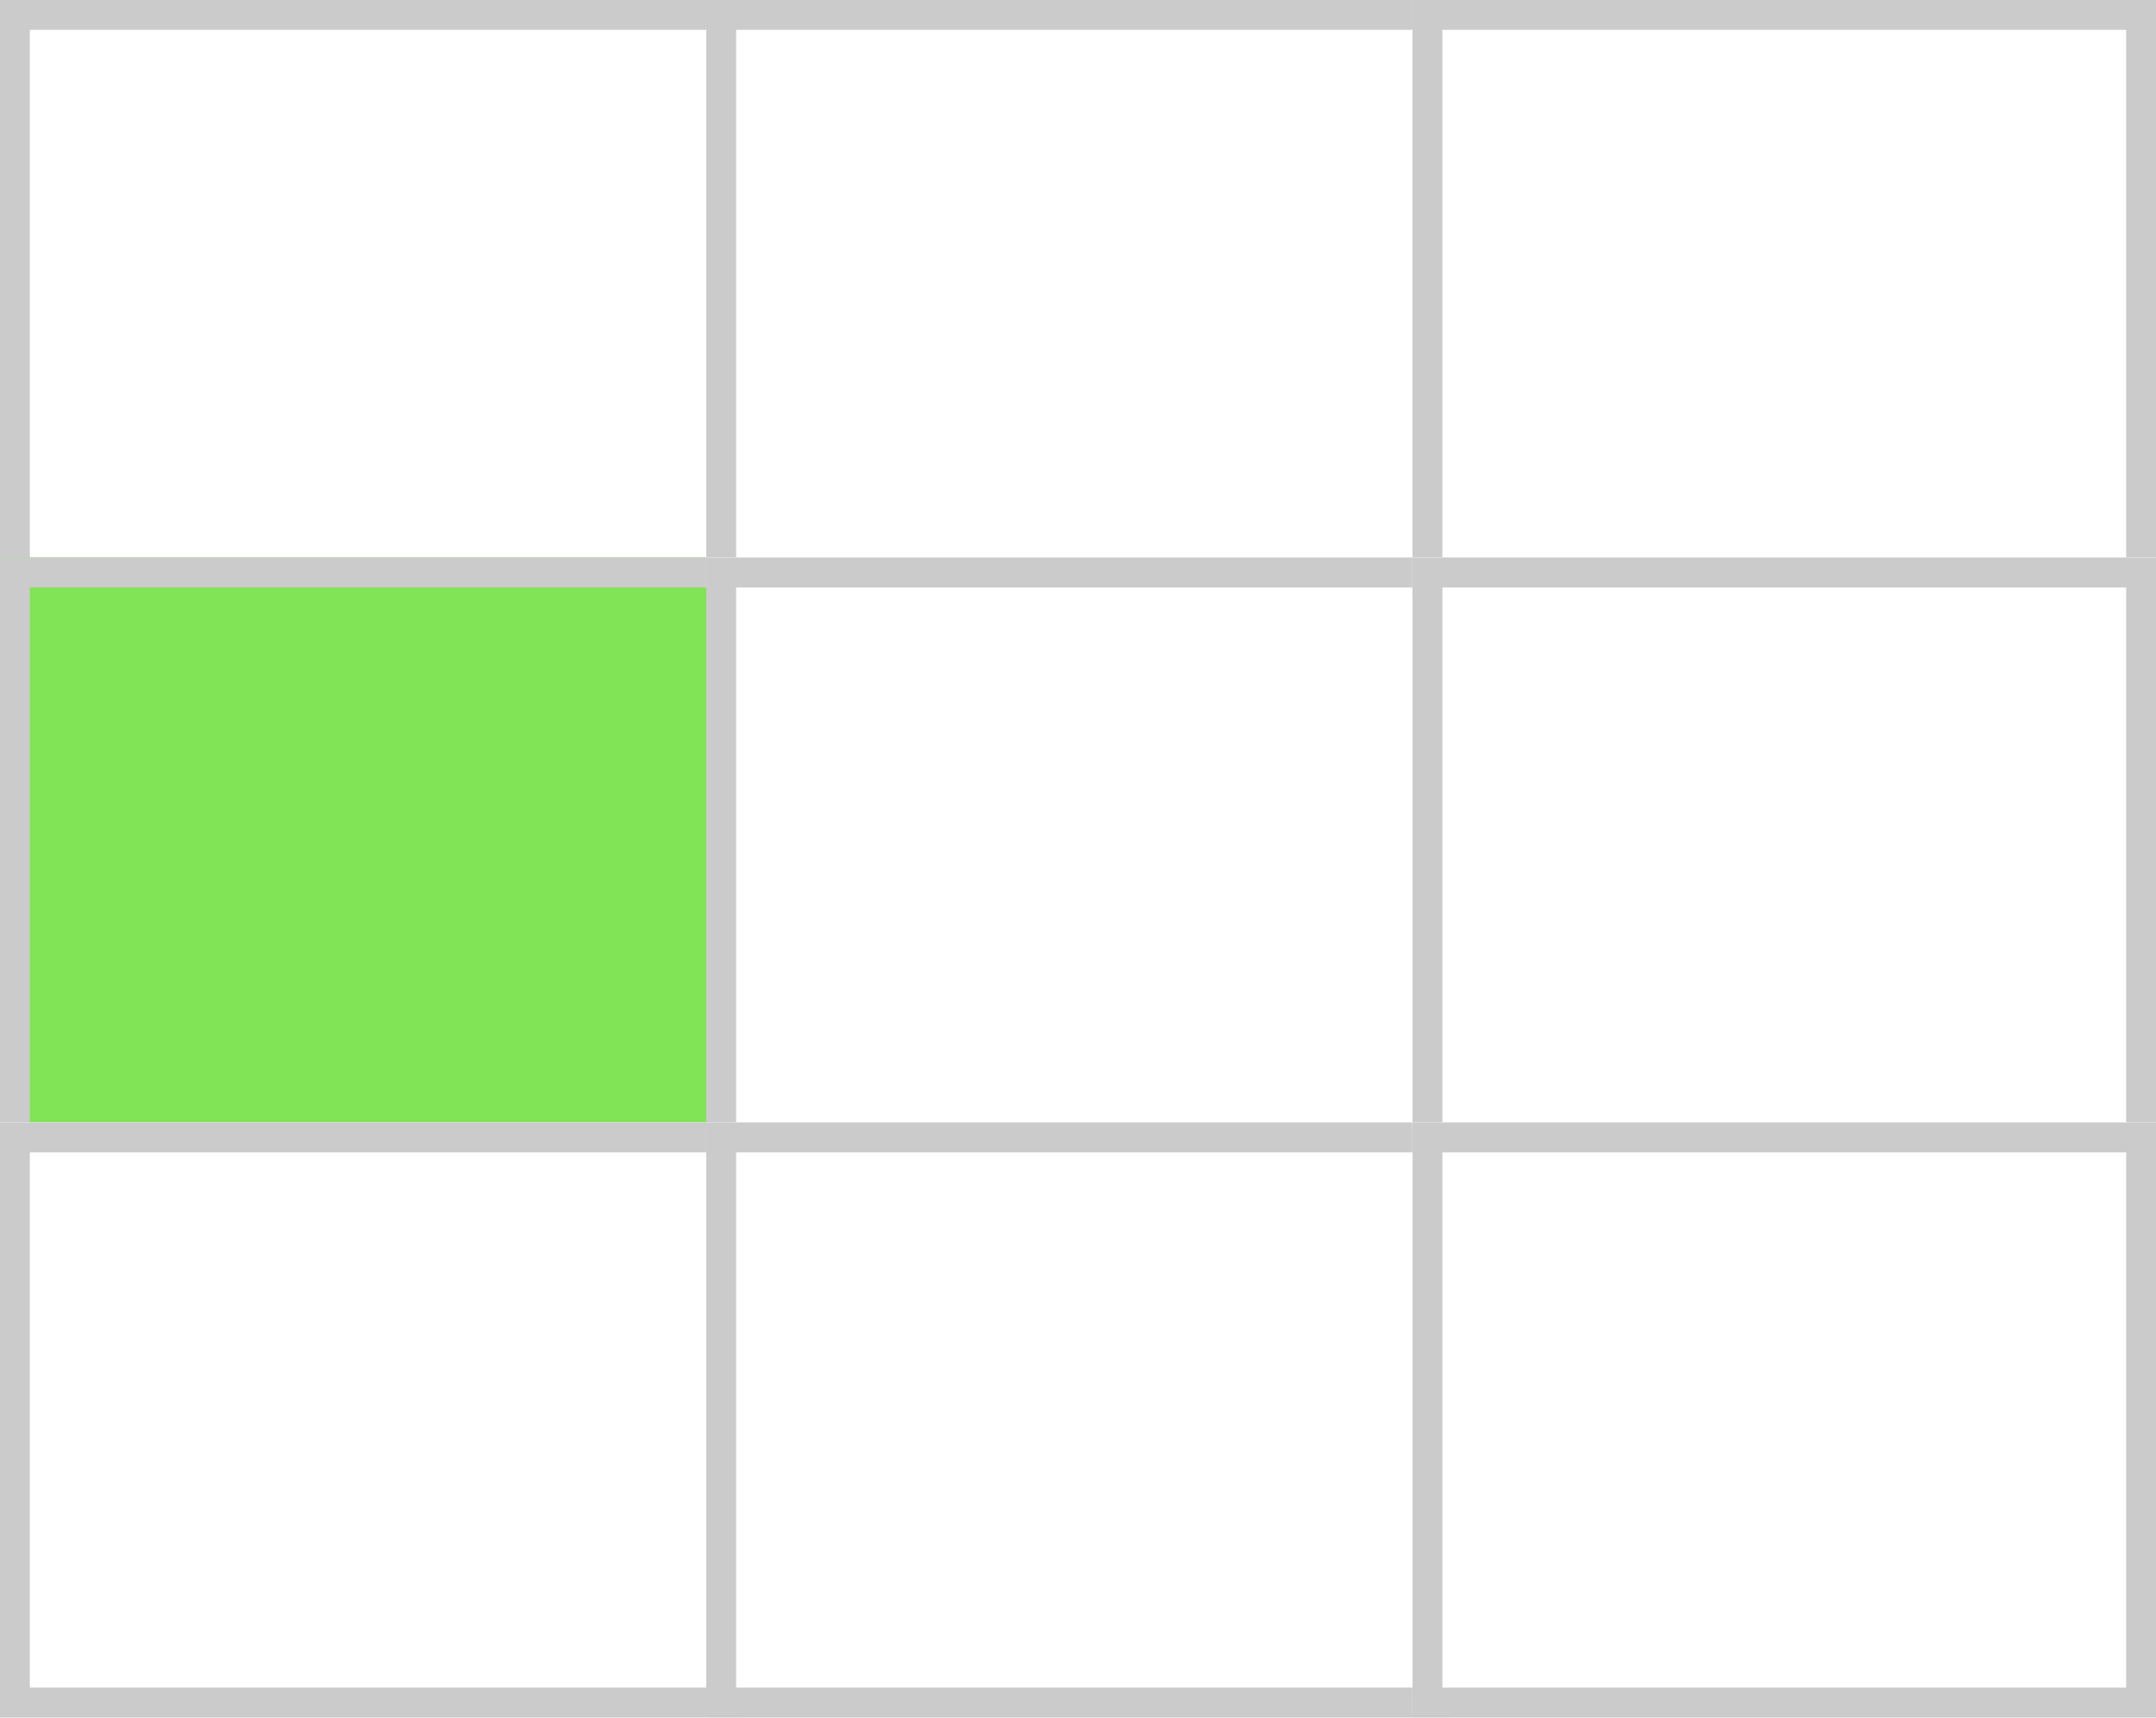
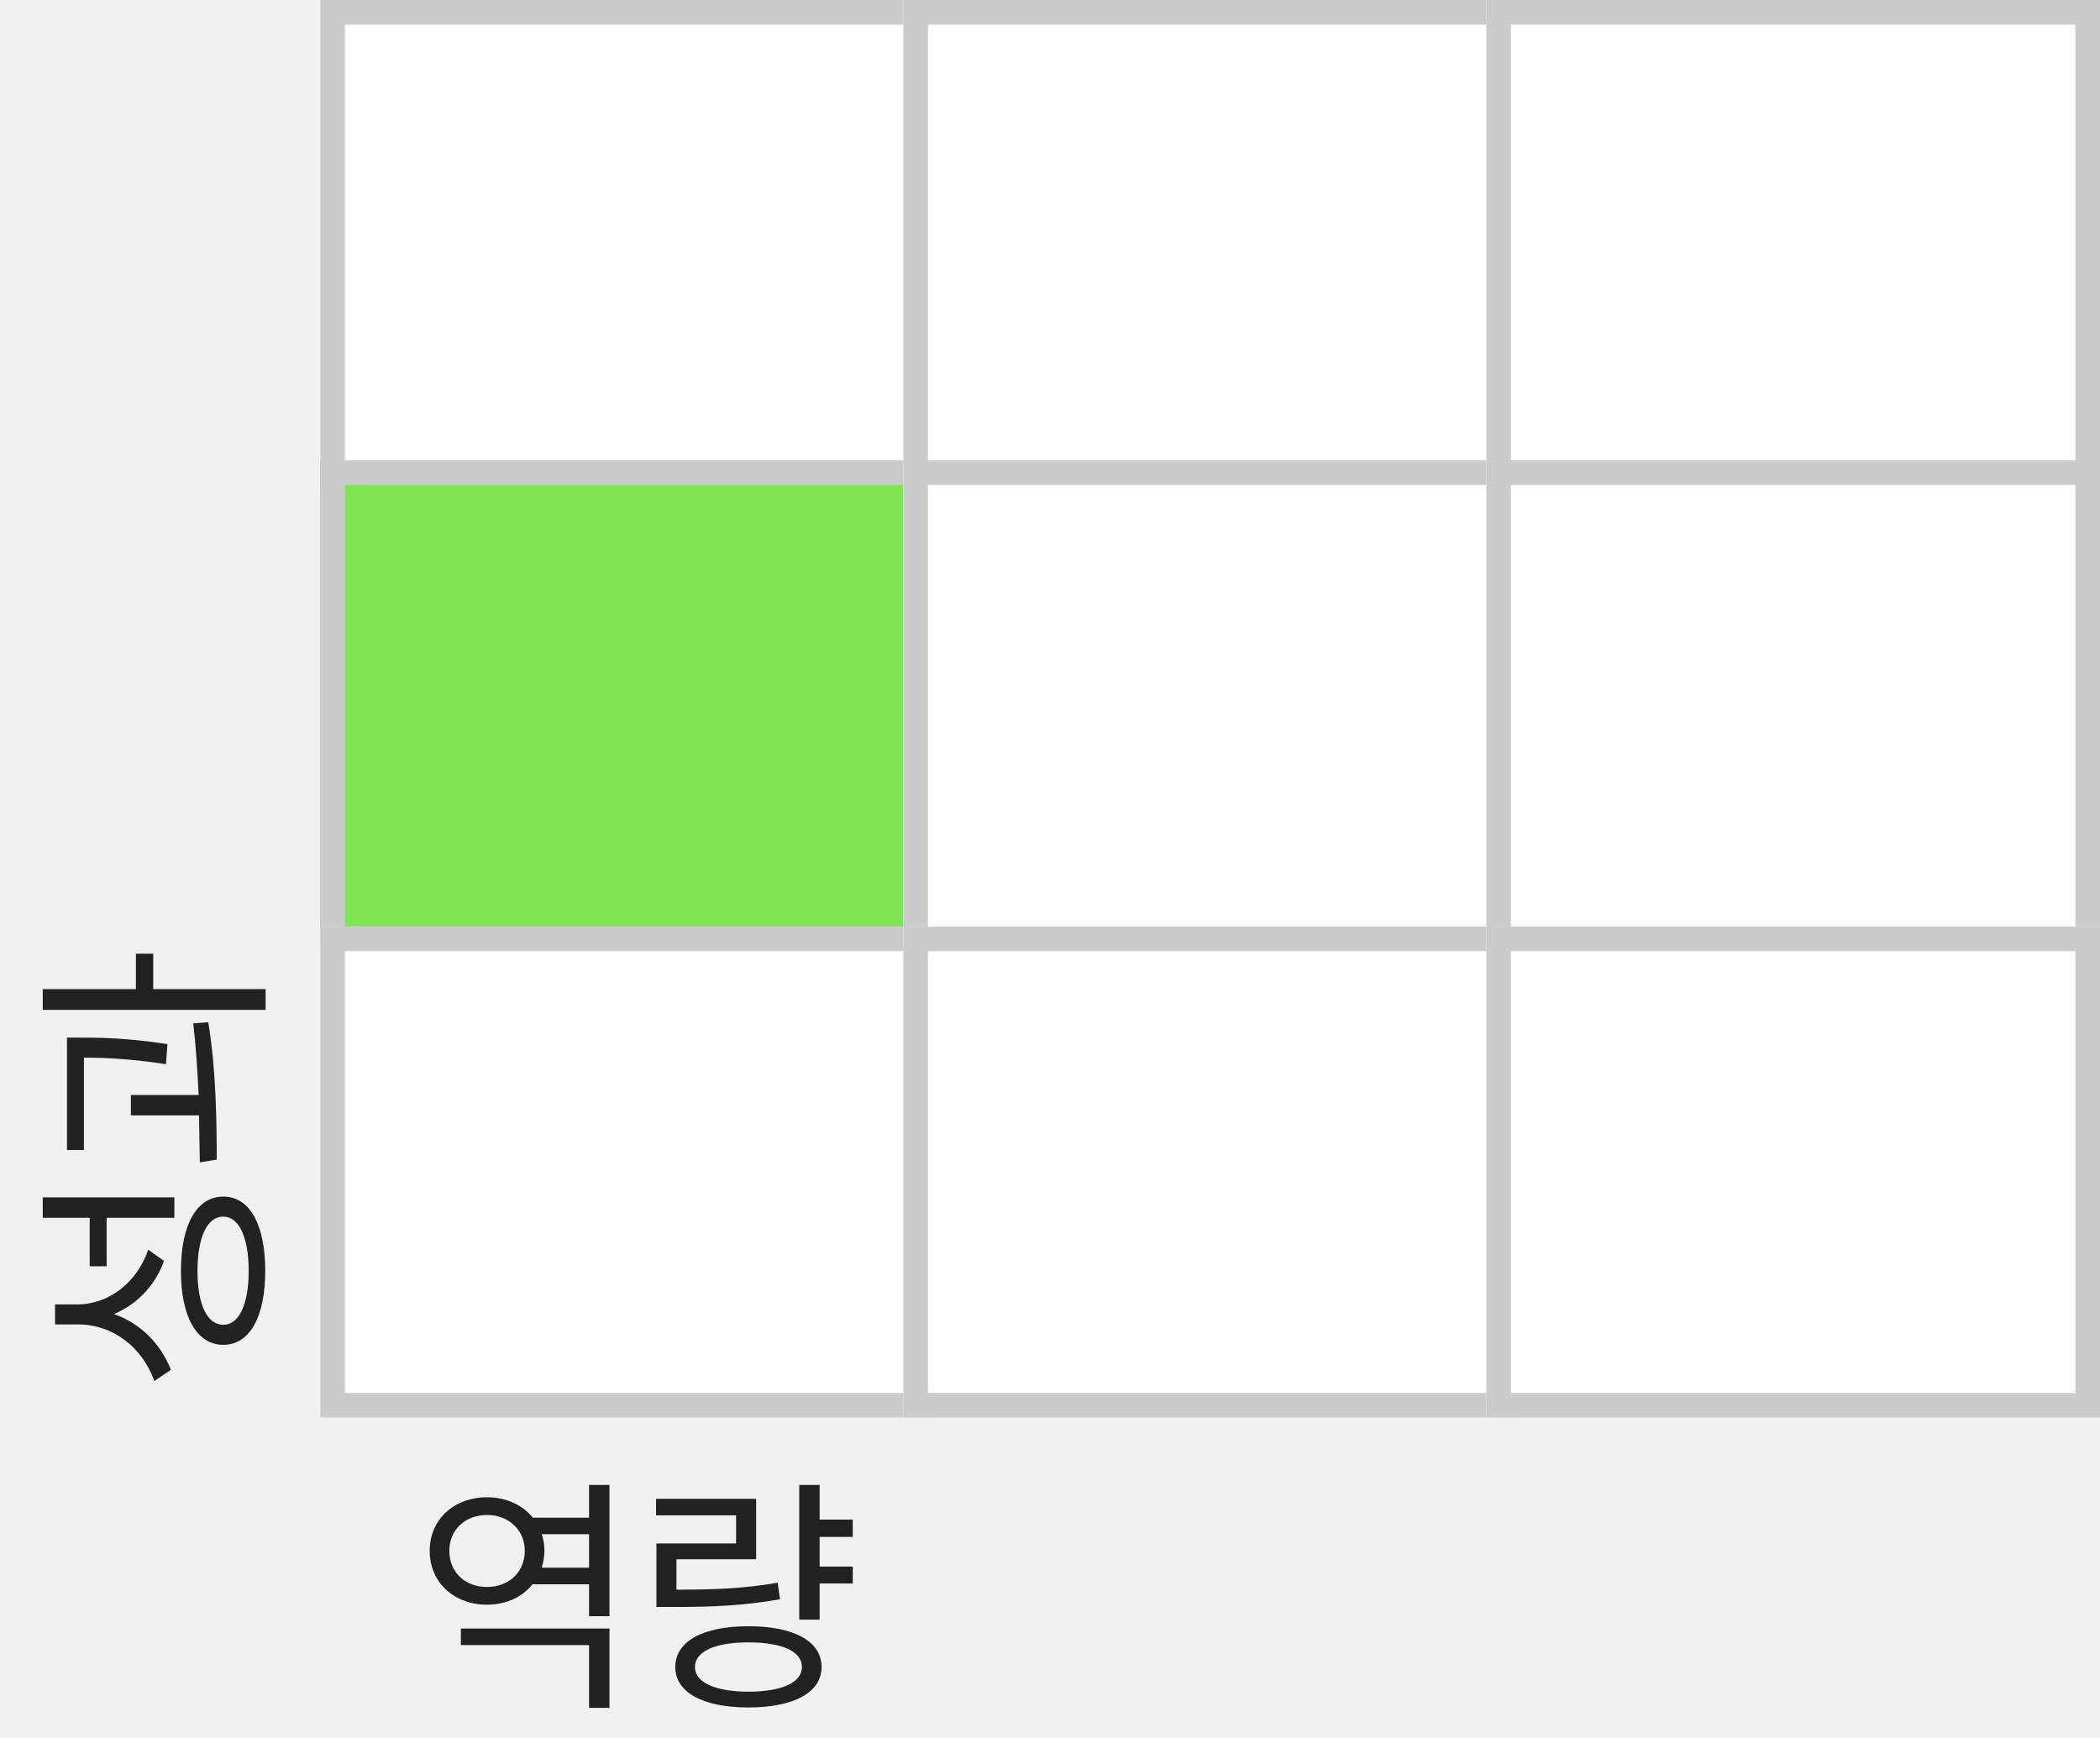
- <svg xmlns="http://www.w3.org/2000/svg" width="72.236" height="57.536" viewBox="0 0 72.236 57.536">
-   <g id="그룹_179517" data-name="그룹 179517" transform="translate(-10639 -5178.464)">
-     <g id="사각형_110020" data-name="사각형 110020" transform="translate(10639 5178.464)" fill="#fff" stroke="#cbcbcb" stroke-width="1">
+ <svg xmlns="http://www.w3.org/2000/svg" width="85.236" height="70.536" viewBox="0 0 85.236 70.536">
+   <g id="그룹_179523" data-name="그룹 179523" transform="translate(-10066 -5265)">
+     <g id="사각형_110005" data-name="사각형 110005" transform="translate(10079 5265)" fill="#fff" stroke="#cbcbcb" stroke-width="1">
      <rect width="24.909" height="19.927" stroke="none" />
      <rect x="0.5" y="0.5" width="23.909" height="18.927" fill="none" />
    </g>
-     <g id="사각형_110029" data-name="사각형 110029" transform="translate(10639 5178.464)" fill="#fff" stroke="#cbcbcb" stroke-width="1">
+     <g id="사각형_110010" data-name="사각형 110010" transform="translate(10079 5283.682)" fill="#81e356" stroke="#cbcbcb" stroke-width="1">
      <rect width="24.909" height="19.927" stroke="none" />
      <rect x="0.5" y="0.5" width="23.909" height="18.927" fill="none" />
    </g>
-     <g id="사각형_110021" data-name="사각형 110021" transform="translate(10639 5197.146)" fill="#fff" stroke="#cbcbcb" stroke-width="1">
+     <g id="사각형_110013" data-name="사각형 110013" transform="translate(10079 5302.608)" fill="#fff" stroke="#cbcbcb" stroke-width="1">
      <rect width="24.909" height="19.927" stroke="none" />
      <rect x="0.5" y="0.5" width="23.909" height="18.927" fill="none" />
    </g>
-     <g id="사각형_110030" data-name="사각형 110030" transform="translate(10639 5197.146)" fill="#81e356" stroke="#cbcbcb" stroke-width="1">
+     <g id="사각형_110006" data-name="사각형 110006" transform="translate(10102.664 5265)" fill="#fff" stroke="#cbcbcb" stroke-width="1">
      <rect width="24.909" height="19.927" stroke="none" />
      <rect x="0.5" y="0.5" width="23.909" height="18.927" fill="none" />
    </g>
-     <g id="사각형_110022" data-name="사각형 110022" transform="translate(10639 5216.073)" fill="#fff" stroke="#cbcbcb" stroke-width="1">
+     <g id="사각형_110008" data-name="사각형 110008" transform="translate(10102.664 5283.682)" fill="#fff" stroke="#cbcbcb" stroke-width="1">
      <rect width="24.909" height="19.927" stroke="none" />
      <rect x="0.5" y="0.5" width="23.909" height="18.927" fill="none" />
    </g>
-     <g id="사각형_110031" data-name="사각형 110031" transform="translate(10639 5216.073)" fill="#fff" stroke="#cbcbcb" stroke-width="1">
+     <g id="사각형_110011" data-name="사각형 110011" transform="translate(10102.664 5302.608)" fill="#fff" stroke="#cbcbcb" stroke-width="1">
      <rect width="24.909" height="19.927" stroke="none" />
      <rect x="0.5" y="0.5" width="23.909" height="18.927" fill="none" />
    </g>
-     <g id="사각형_110016" data-name="사각형 110016" transform="translate(10662.664 5178.464)" fill="#fff" stroke="#cbcbcb" stroke-width="1">
+     <g id="사각형_110007" data-name="사각형 110007" transform="translate(10126.327 5265)" fill="#fff" stroke="#cbcbcb" stroke-width="1">
      <rect width="24.909" height="19.927" stroke="none" />
      <rect x="0.5" y="0.5" width="23.909" height="18.927" fill="none" />
    </g>
-     <g id="사각형_110025" data-name="사각형 110025" transform="translate(10662.664 5178.464)" fill="#fff" stroke="#cbcbcb" stroke-width="1">
+     <g id="사각형_110009" data-name="사각형 110009" transform="translate(10126.327 5283.682)" fill="#fff" stroke="#cbcbcb" stroke-width="1">
      <rect width="24.909" height="19.927" stroke="none" />
      <rect x="0.5" y="0.5" width="23.909" height="18.927" fill="none" />
    </g>
-     <g id="사각형_110017" data-name="사각형 110017" transform="translate(10662.664 5197.146)" fill="#fff" stroke="#cbcbcb" stroke-width="1">
+     <g id="사각형_110012" data-name="사각형 110012" transform="translate(10126.327 5302.608)" fill="#fff" stroke="#cbcbcb" stroke-width="1">
      <rect width="24.909" height="19.927" stroke="none" />
      <rect x="0.5" y="0.5" width="23.909" height="18.927" fill="none" />
    </g>
-     <g id="사각형_110026" data-name="사각형 110026" transform="translate(10662.664 5197.146)" fill="#fff" stroke="#cbcbcb" stroke-width="1">
-       <rect width="24.909" height="19.927" stroke="none" />
-       <rect x="0.5" y="0.5" width="23.909" height="18.927" fill="none" />
-     </g>
-     <g id="사각형_110018" data-name="사각형 110018" transform="translate(10662.664 5216.073)" fill="#fff" stroke="#cbcbcb" stroke-width="1">
-       <rect width="24.909" height="19.927" stroke="none" />
-       <rect x="0.5" y="0.5" width="23.909" height="18.927" fill="none" />
-     </g>
-     <g id="사각형_110027" data-name="사각형 110027" transform="translate(10662.664 5216.073)" fill="#fff" stroke="#cbcbcb" stroke-width="1">
-       <rect width="24.909" height="19.927" stroke="none" />
-       <rect x="0.5" y="0.5" width="23.909" height="18.927" fill="none" />
-     </g>
-     <g id="사각형_110014" data-name="사각형 110014" transform="translate(10686.327 5178.464)" fill="#81e356" stroke="#cbcbcb" stroke-width="1">
-       <rect width="24.909" height="19.927" stroke="none" />
-       <rect x="0.5" y="0.5" width="23.909" height="18.927" fill="none" />
-     </g>
-     <g id="사각형_110023" data-name="사각형 110023" transform="translate(10686.327 5178.464)" fill="#fff" stroke="#cbcbcb" stroke-width="1">
-       <rect width="24.909" height="19.927" stroke="none" />
-       <rect x="0.5" y="0.5" width="23.909" height="18.927" fill="none" />
-     </g>
-     <g id="사각형_110015" data-name="사각형 110015" transform="translate(10686.327 5197.146)" fill="#fff" stroke="#cbcbcb" stroke-width="1">
-       <rect width="24.909" height="19.927" stroke="none" />
-       <rect x="0.5" y="0.5" width="23.909" height="18.927" fill="none" />
-     </g>
-     <g id="사각형_110024" data-name="사각형 110024" transform="translate(10686.327 5197.146)" fill="#fff" stroke="#cbcbcb" stroke-width="1">
-       <rect width="24.909" height="19.927" stroke="none" />
-       <rect x="0.5" y="0.5" width="23.909" height="18.927" fill="none" />
-     </g>
-     <g id="사각형_110019" data-name="사각형 110019" transform="translate(10686.327 5216.073)" fill="#fff" stroke="#cbcbcb" stroke-width="1">
-       <rect width="24.909" height="19.927" stroke="none" />
-       <rect x="0.5" y="0.5" width="23.909" height="18.927" fill="none" />
-     </g>
-     <g id="사각형_110028" data-name="사각형 110028" transform="translate(10686.327 5216.073)" fill="#fff" stroke="#cbcbcb" stroke-width="1">
-       <rect width="24.909" height="19.927" stroke="none" />
-       <rect x="0.5" y="0.5" width="23.909" height="18.927" fill="none" />
-     </g>
+     <text id="역량" transform="translate(10082.8 5333.536)" fill="#222" font-size="10" font-family="Pretendard-Medium, Pretendard" font-weight="500" letter-spacing="-0.025em">
+       <tspan x="0" y="0">역량</tspan>
+     </text>
+     <text id="성과" transform="translate(10076 5321.536) rotate(-90)" fill="#222" font-size="10" font-family="Pretendard-Medium, Pretendard" font-weight="500" letter-spacing="-0.025em">
+       <tspan x="0" y="0">성과</tspan>
+     </text>
  </g>
</svg>
